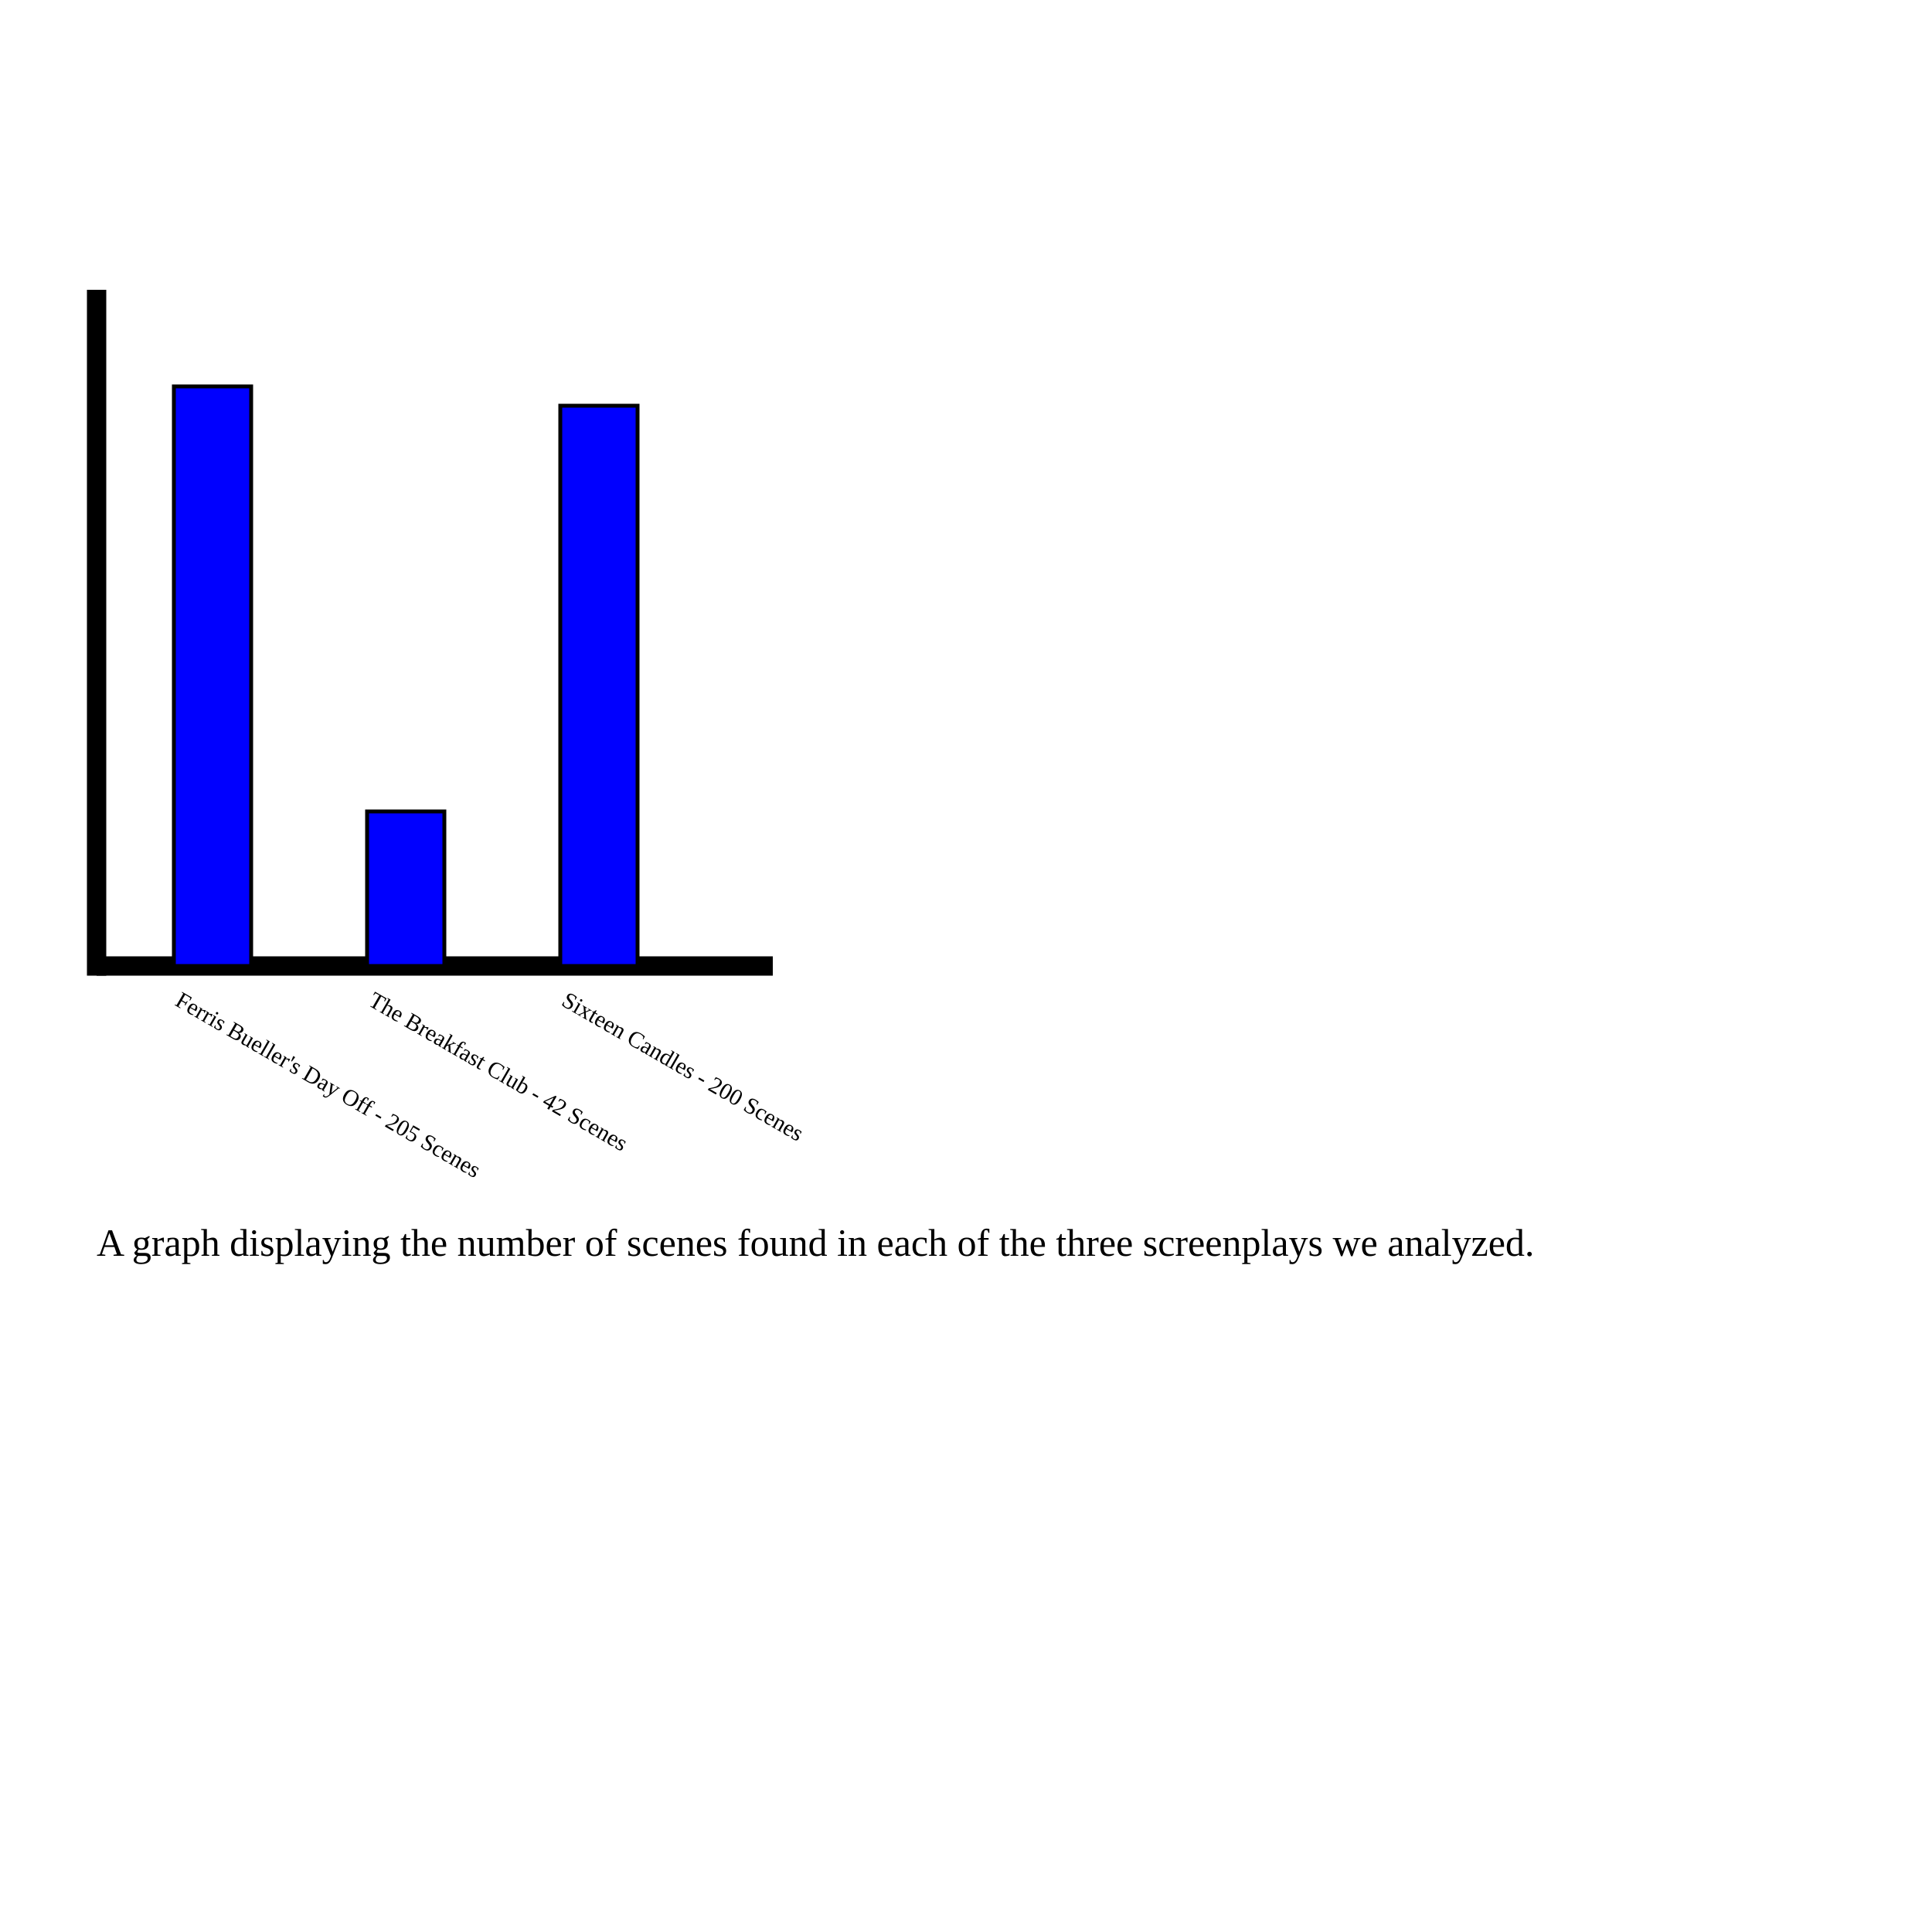
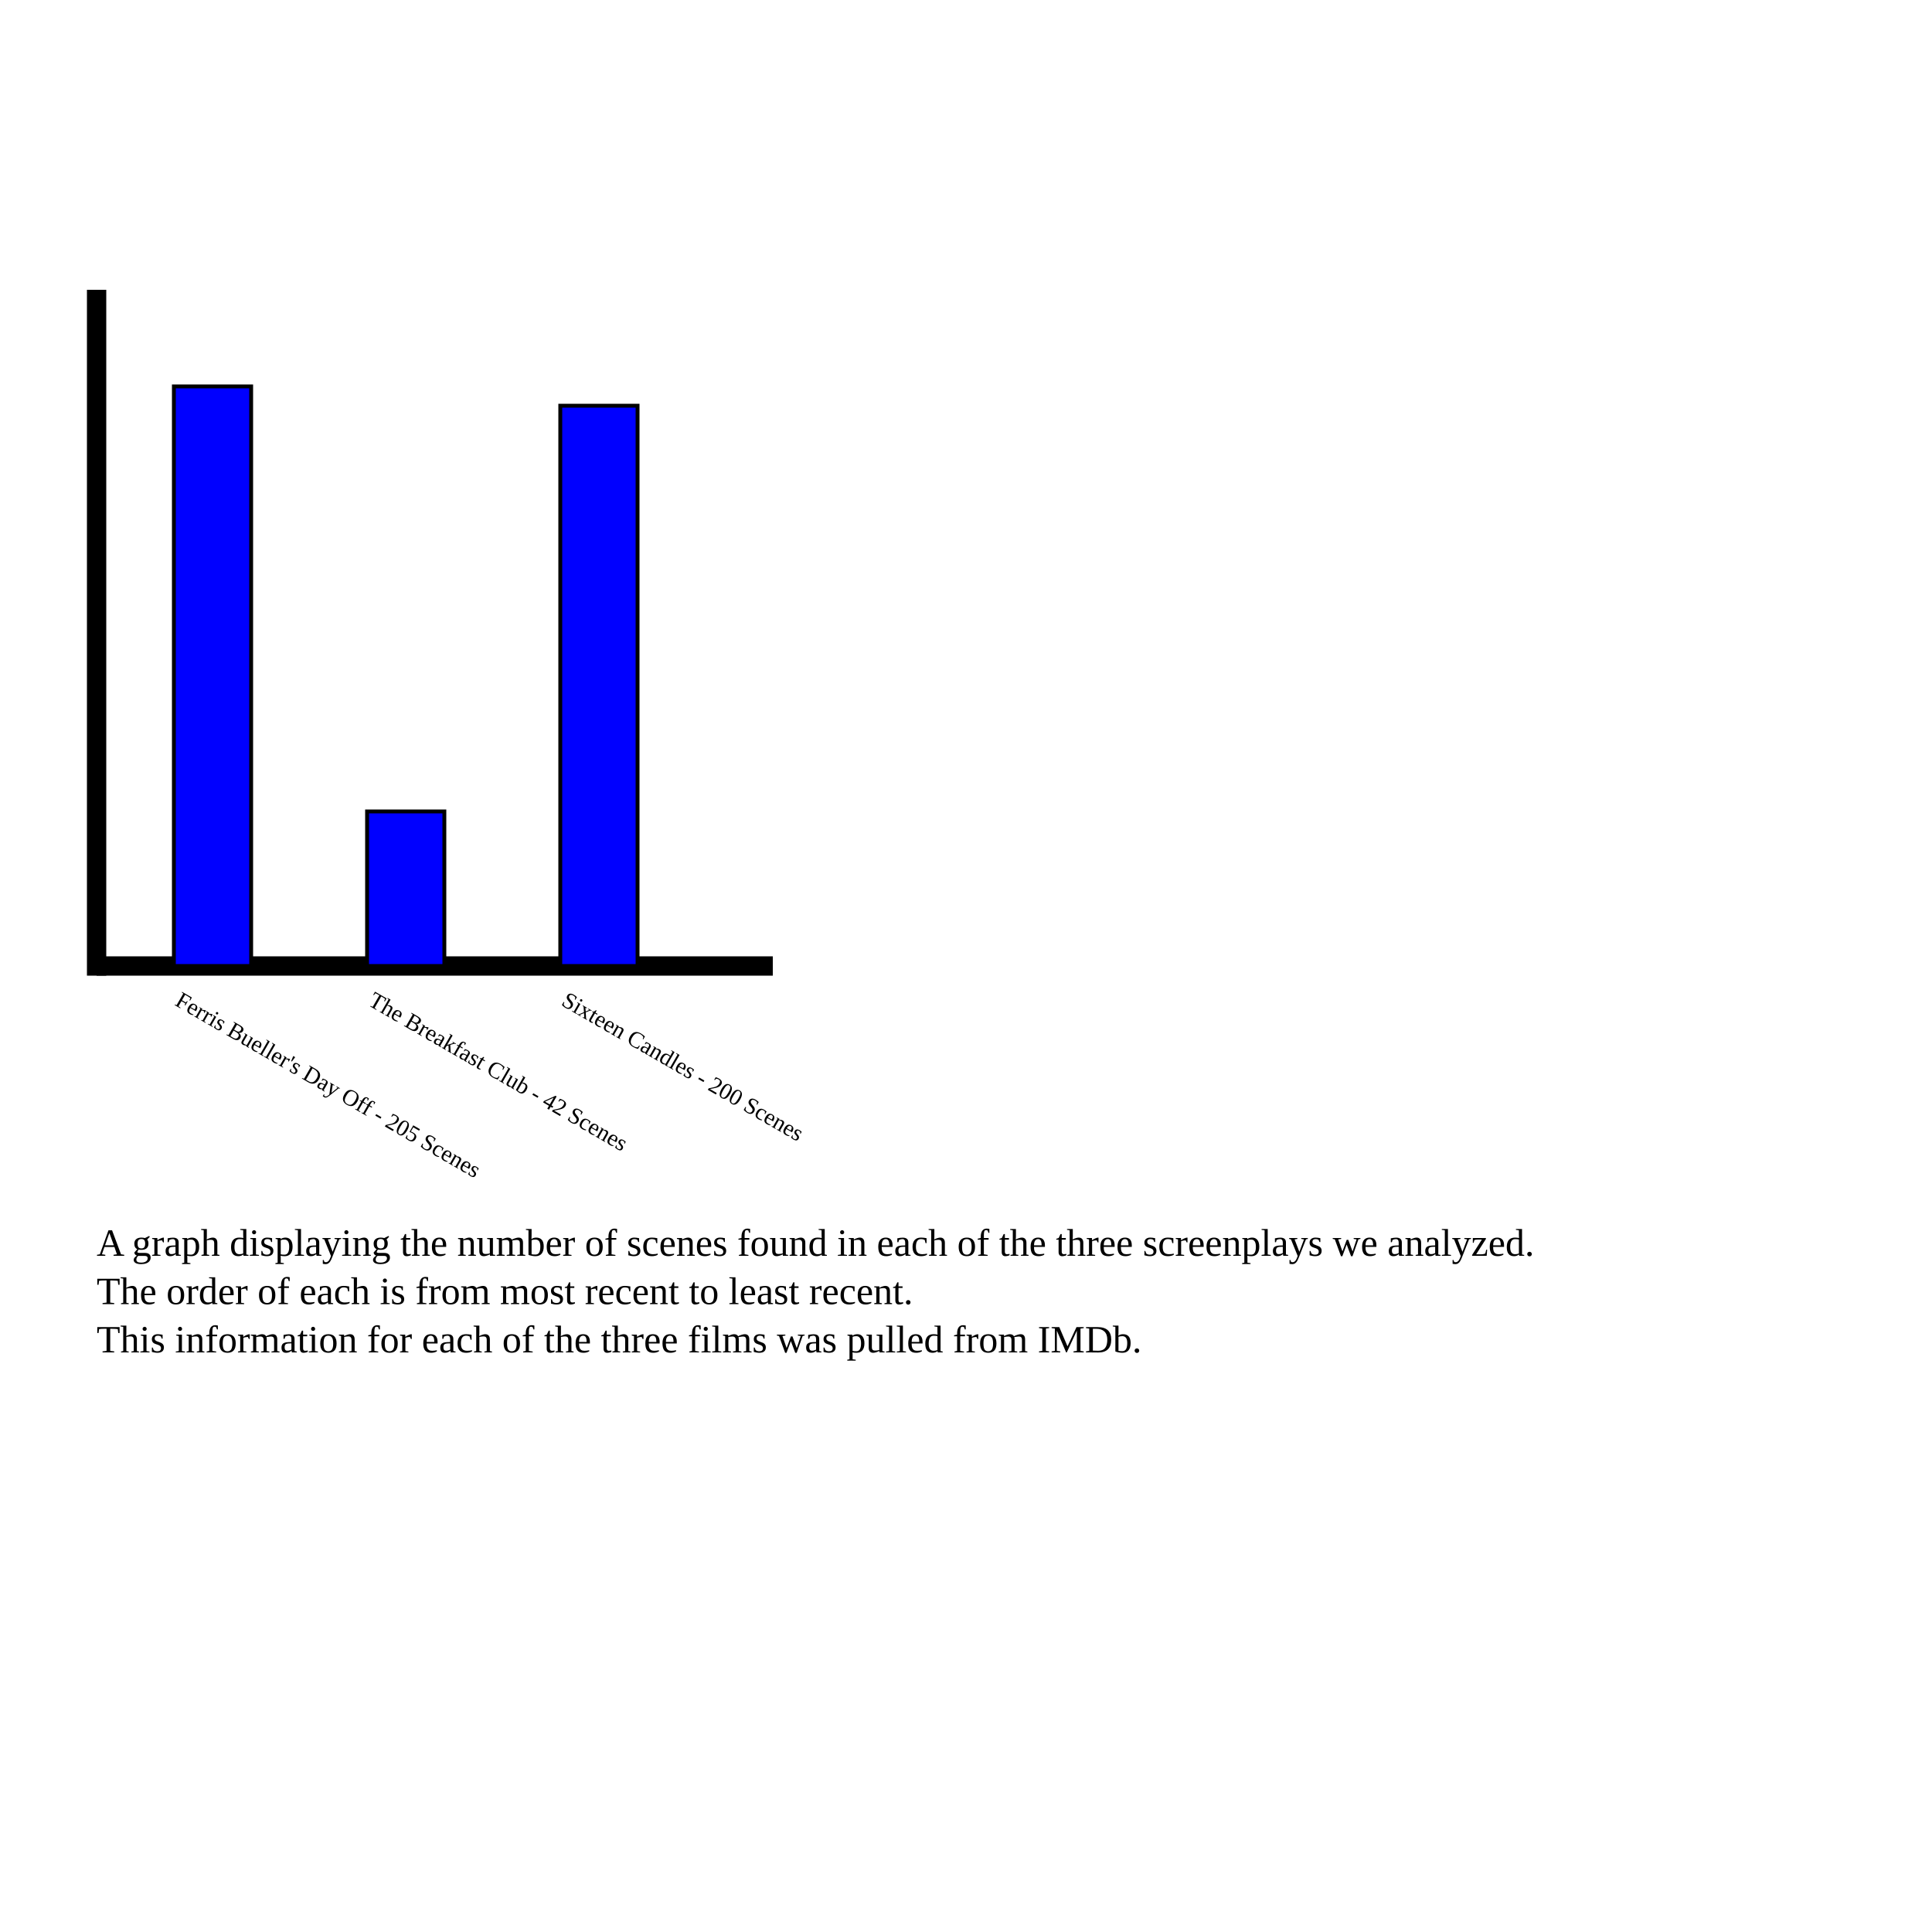
<svg xmlns="http://www.w3.org/2000/svg" width="1000" height="1000">
  <line x1="50" y1="500" x2="400" y2="500" style="stroke:black;stroke-width:10" />
  <line x1="50" y1="150" x2="50" y2="505" style="stroke:black;stroke-width:10" />
  <rect width="40" height="300" x="90" y="200" style="fill:rgb(0,0,255);stroke-width:2;stroke:black" />
  <rect width="40" height="80" x="190" y="420" style="fill:rgb(0,0,255);stroke-width:2;stroke:black" />
  <rect width="40" height="290" x="290" y="210" style="fill:rgb(0,0,255);stroke-width:2;stroke:black" />
  <text x="90" y="520" transform="rotate(30 90,520)" font-size="12" fill="black">
        Ferris Bueller's Day Off - 205 Scenes
    </text>
  <text x="190" y="520" transform="rotate(30 190,520)" font-size="12" fill="black">
        The Breakfast Club - 42 Scenes
    </text>
  <text x="290" y="520" transform="rotate(30 290,520)" font-size="12" fill="black">
        Sixteen Candles - 200 Scenes
    </text>
  <text x="50" y="650" font-size="20">A graph displaying the number of scenes found in each of the three screenplays we analyzed.</text>
+   <text x="50" y="675" font-size="20">The order of each is from most recent to least recent.</text>
+   <text x="50" y="700" font-size="20">This information for each of the three films was pulled from IMDb.</text>
</svg>
